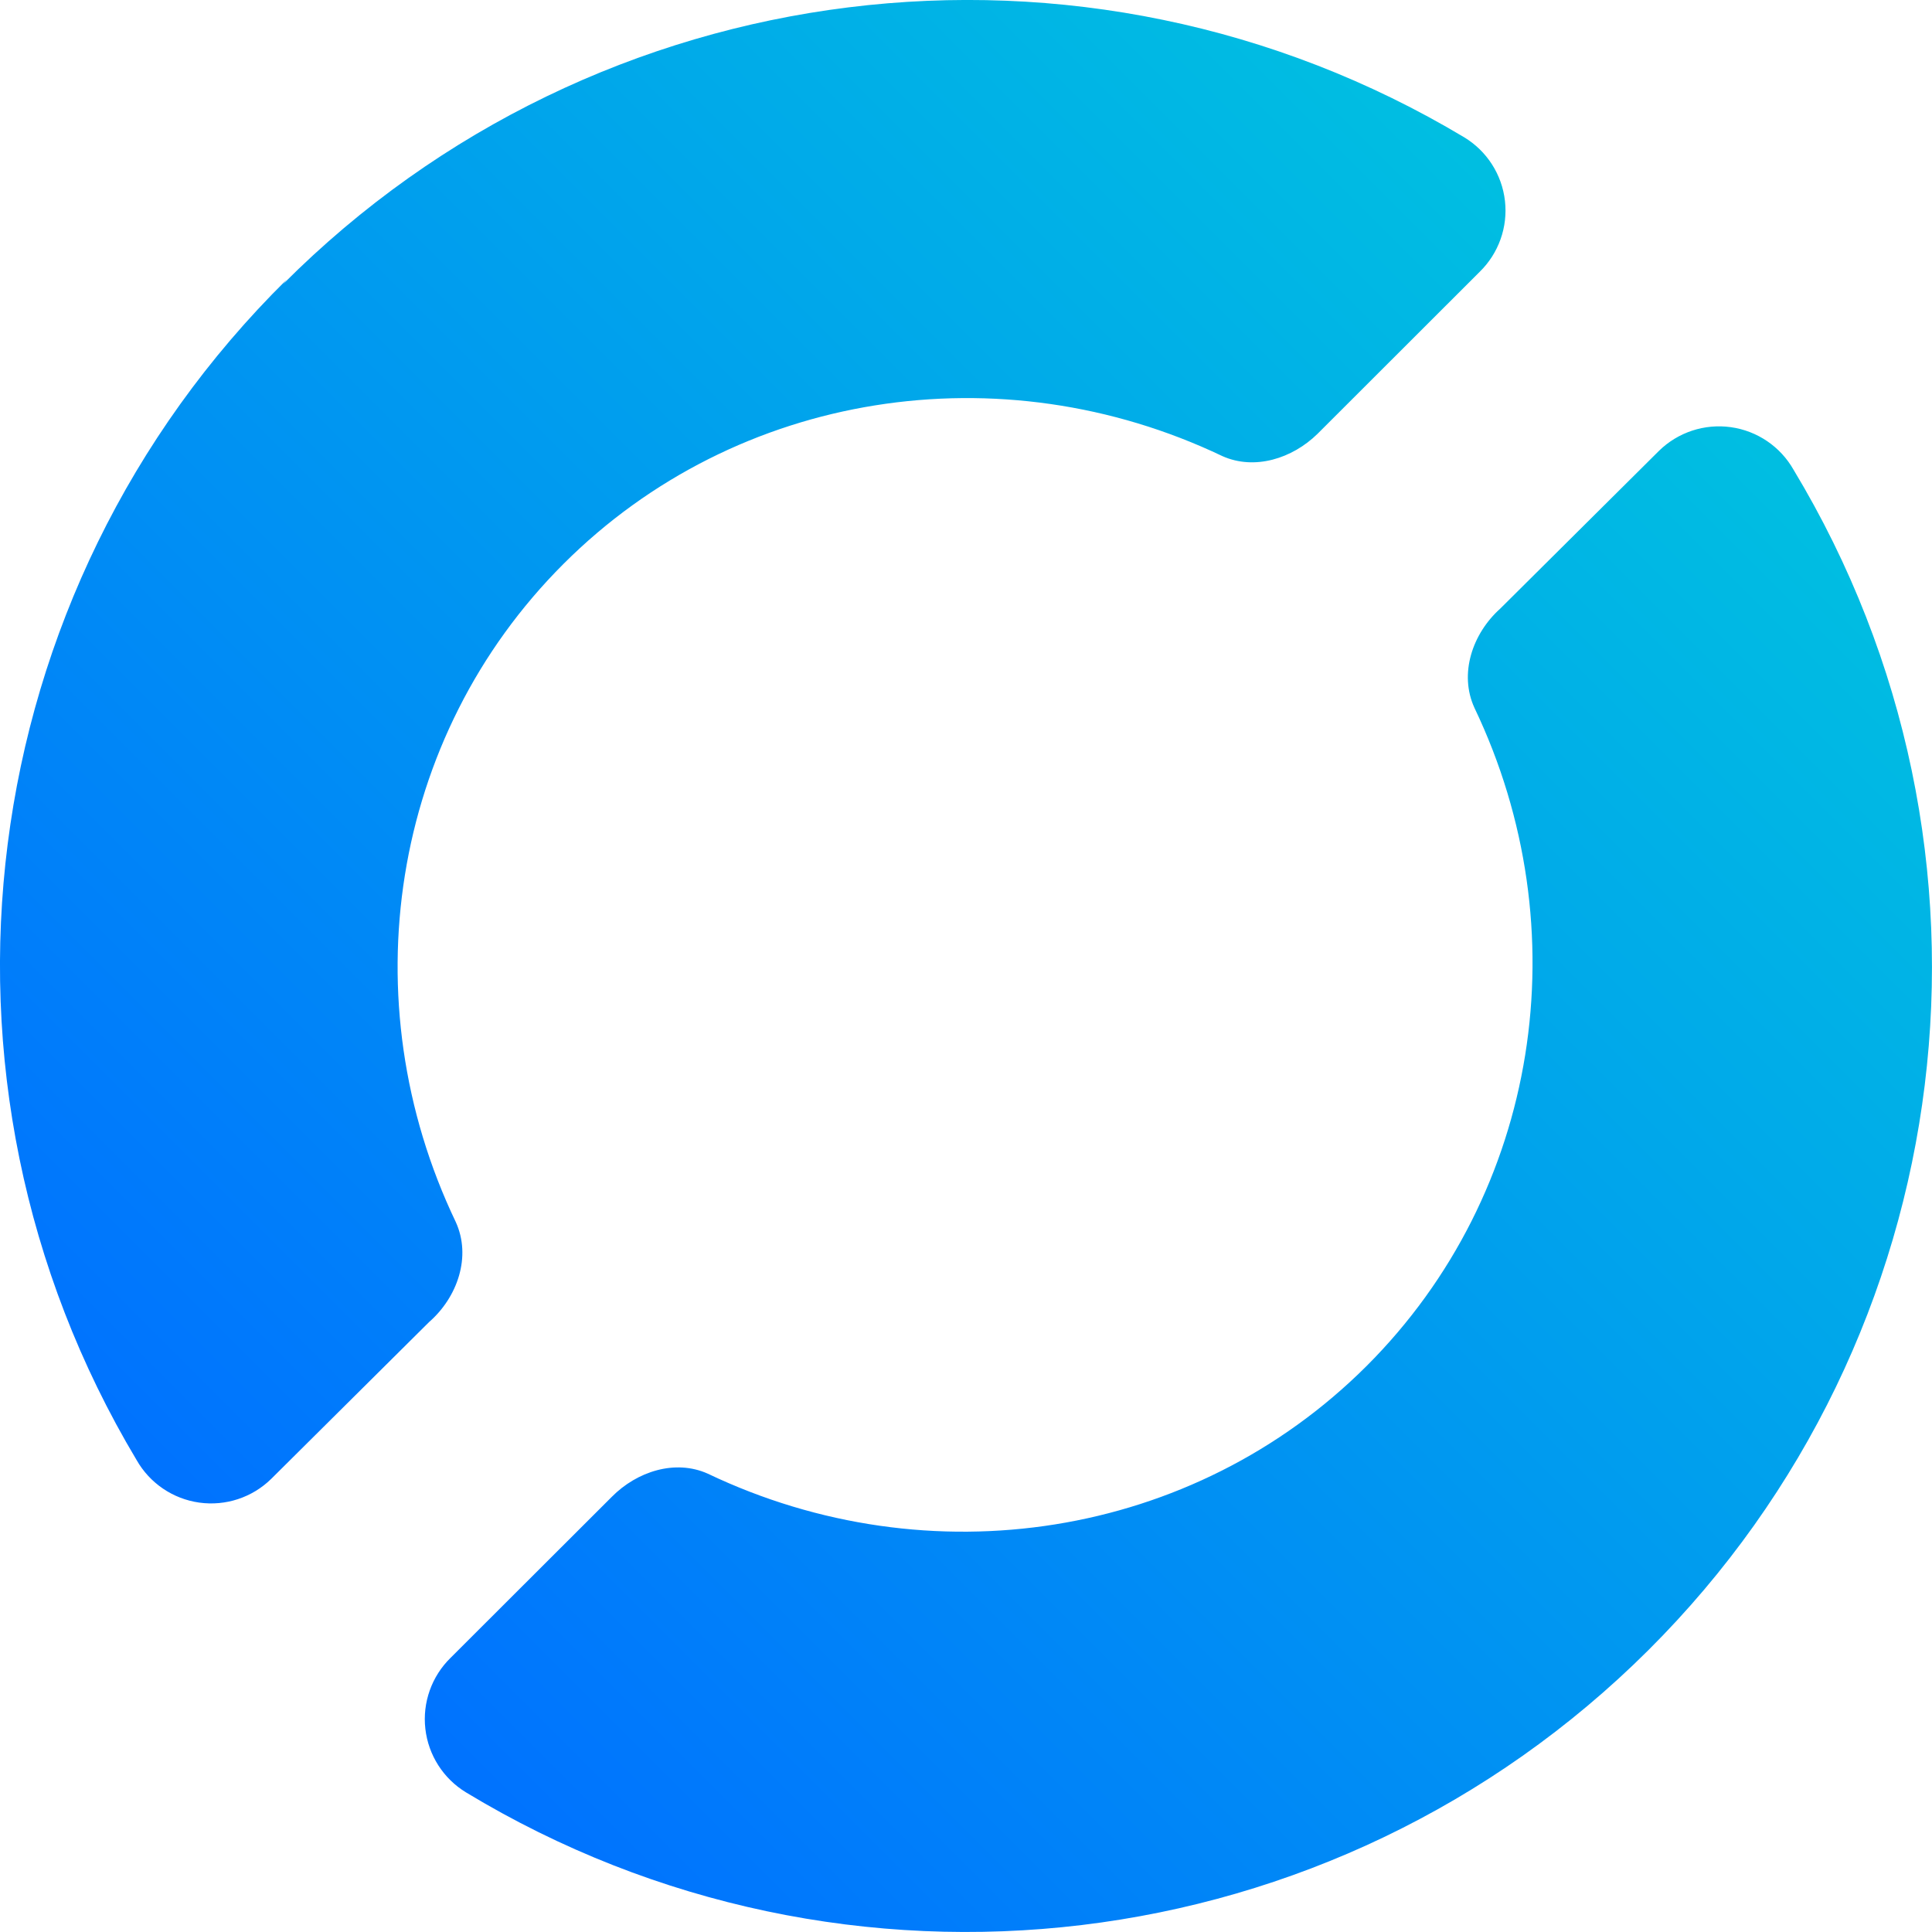
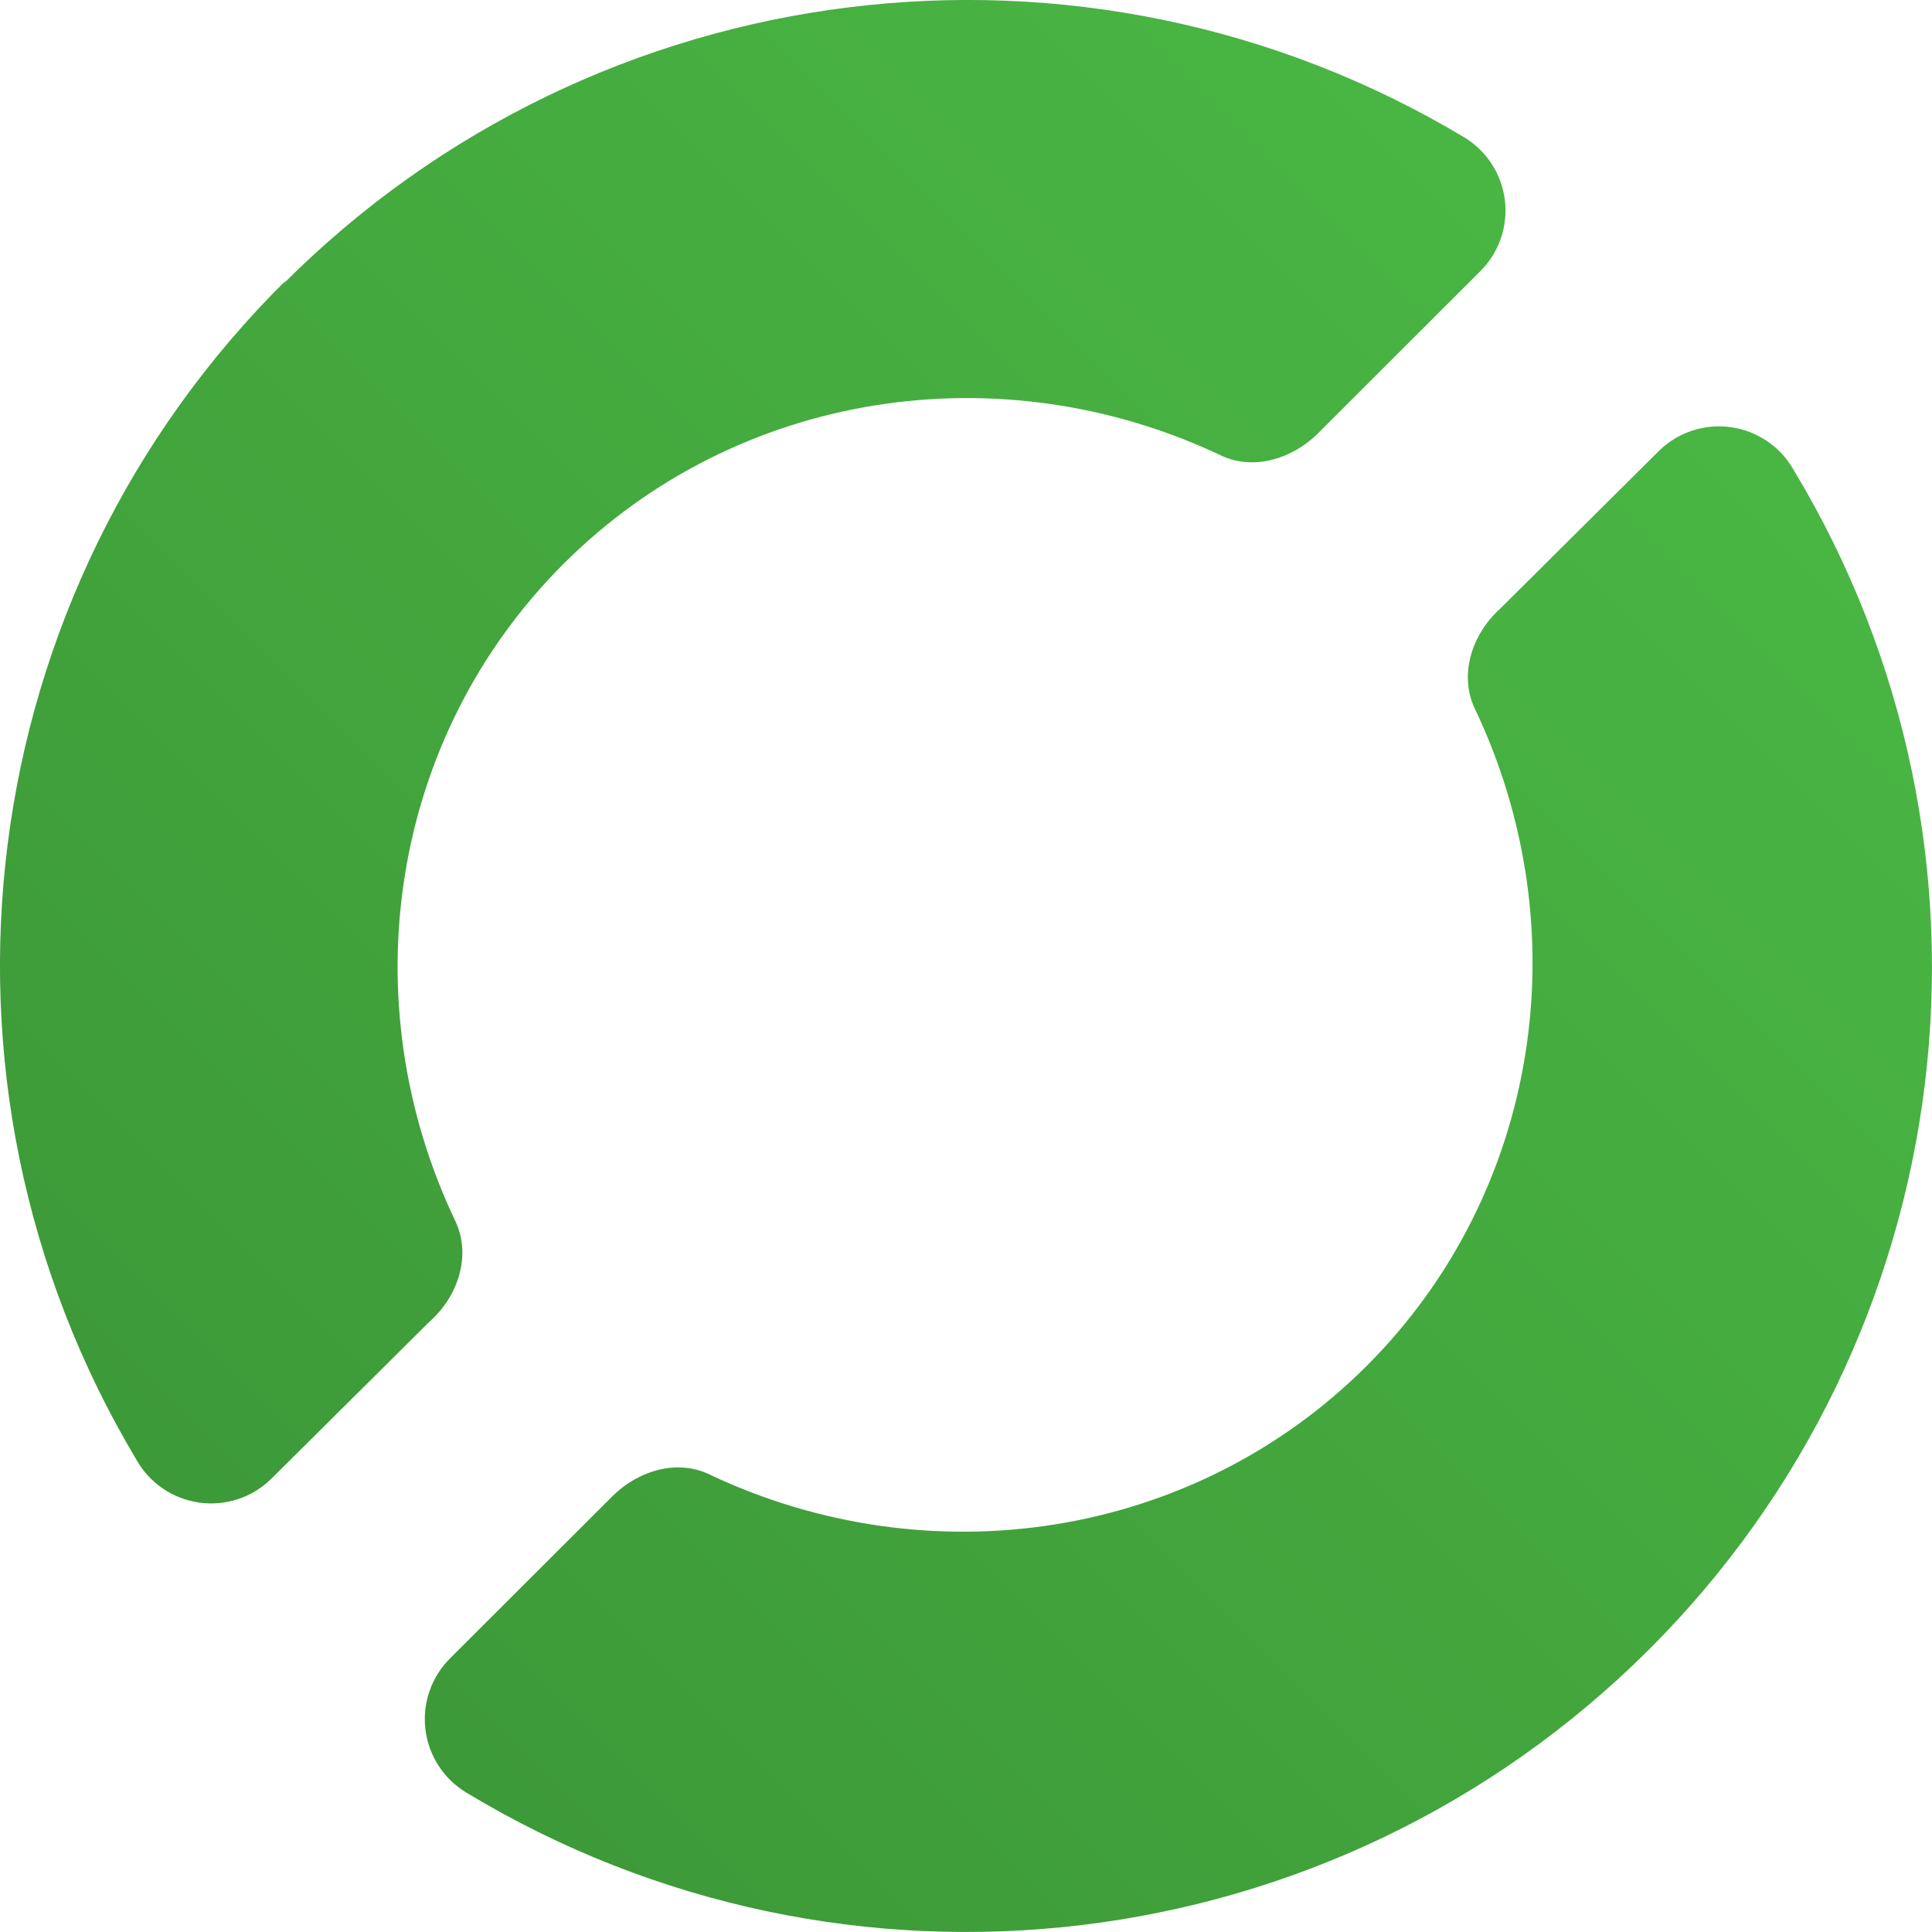
<svg xmlns="http://www.w3.org/2000/svg" xmlns:xlink="http://www.w3.org/1999/xlink" xml:space="preserve" viewBox="66.993 897.484 26 26">
  <linearGradient id="a" x1=".148" x2=".845" y1=".851" y2=".154" gradientTransform="matrix(26.301 0 0 26.331 90.674 911.757)" gradientUnits="userSpaceOnUse">
-     <stop offset="0" stop-color="#0071ff" />
-     <stop offset="1" stop-color="#00bfe1" />
+     <stop offset="0" stop-color="#3d9938" />
+     <stop offset="1" stop-color="#49b643" />
  </linearGradient>
  <defs>
    <linearGradient xlink:href="#a" id="b" x1=".148" x2=".845" y1=".851" y2=".154" gradientTransform="matrix(26.00048 0 0 25.99935 66.993 897.485)" gradientUnits="userSpaceOnUse" />
  </defs>
  <path fill="url(#b)" d="m89.318 903.552-2.135 2.122c-.376.337-.558.879-.347 1.337 1.422 2.976.882 6.524-1.452 8.856-2.335 2.331-5.887 2.87-8.866 1.449-.439-.197-.954-.03-1.292.312l-2.17 2.167a1.154 1.154 0 0 0 .208 1.81 13.005 13.005 0 0 0 15.91-1.912 12.97 12.97 0 0 0 1.956-15.887 1.154 1.154 0 0 0-1.812-.254zm-18.467-2.305a12.969 12.969 0 0 0-2.02 15.885 1.154 1.154 0 0 0 1.812.254l2.124-2.11c.385-.336.572-.884.359-1.348-1.423-2.976-.884-6.524 1.451-8.856 2.334-2.332 5.887-2.871 8.866-1.45.434.194.942.033 1.281-.3l2.182-2.18a1.152 1.152 0 0 0-.208-1.81 13.009 13.009 0 0 0-15.893 1.973z" />
</svg>
